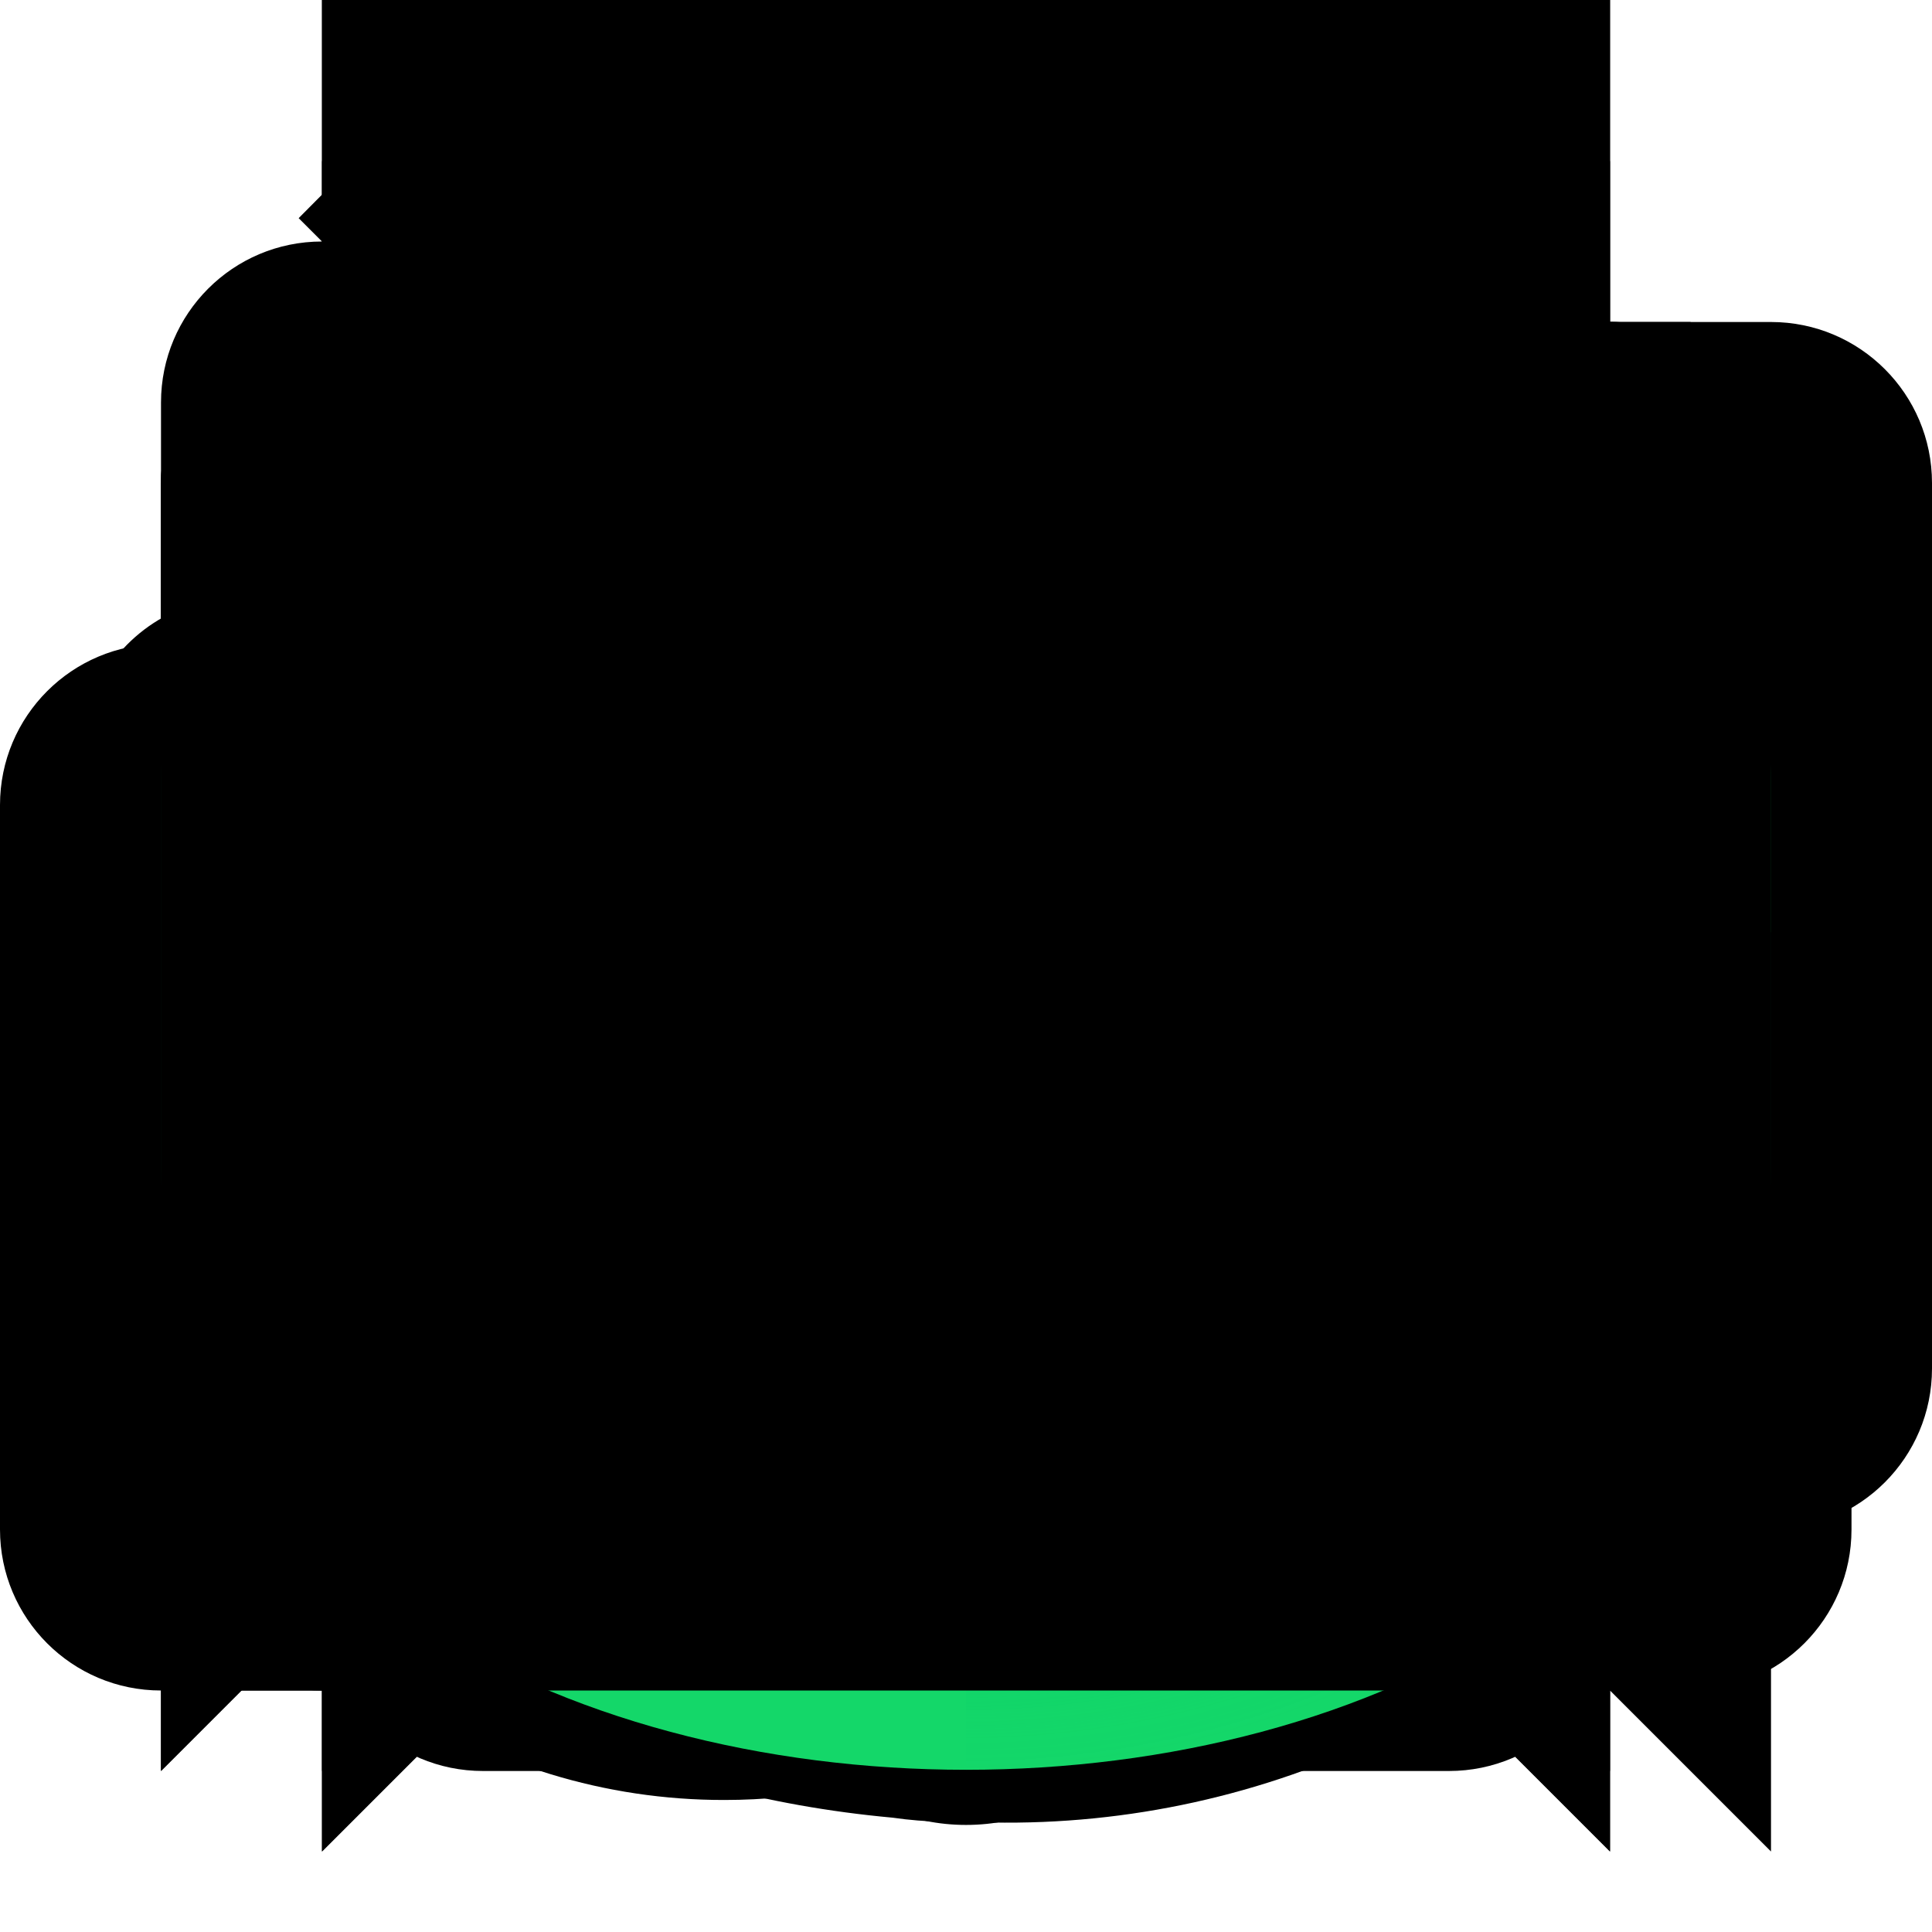
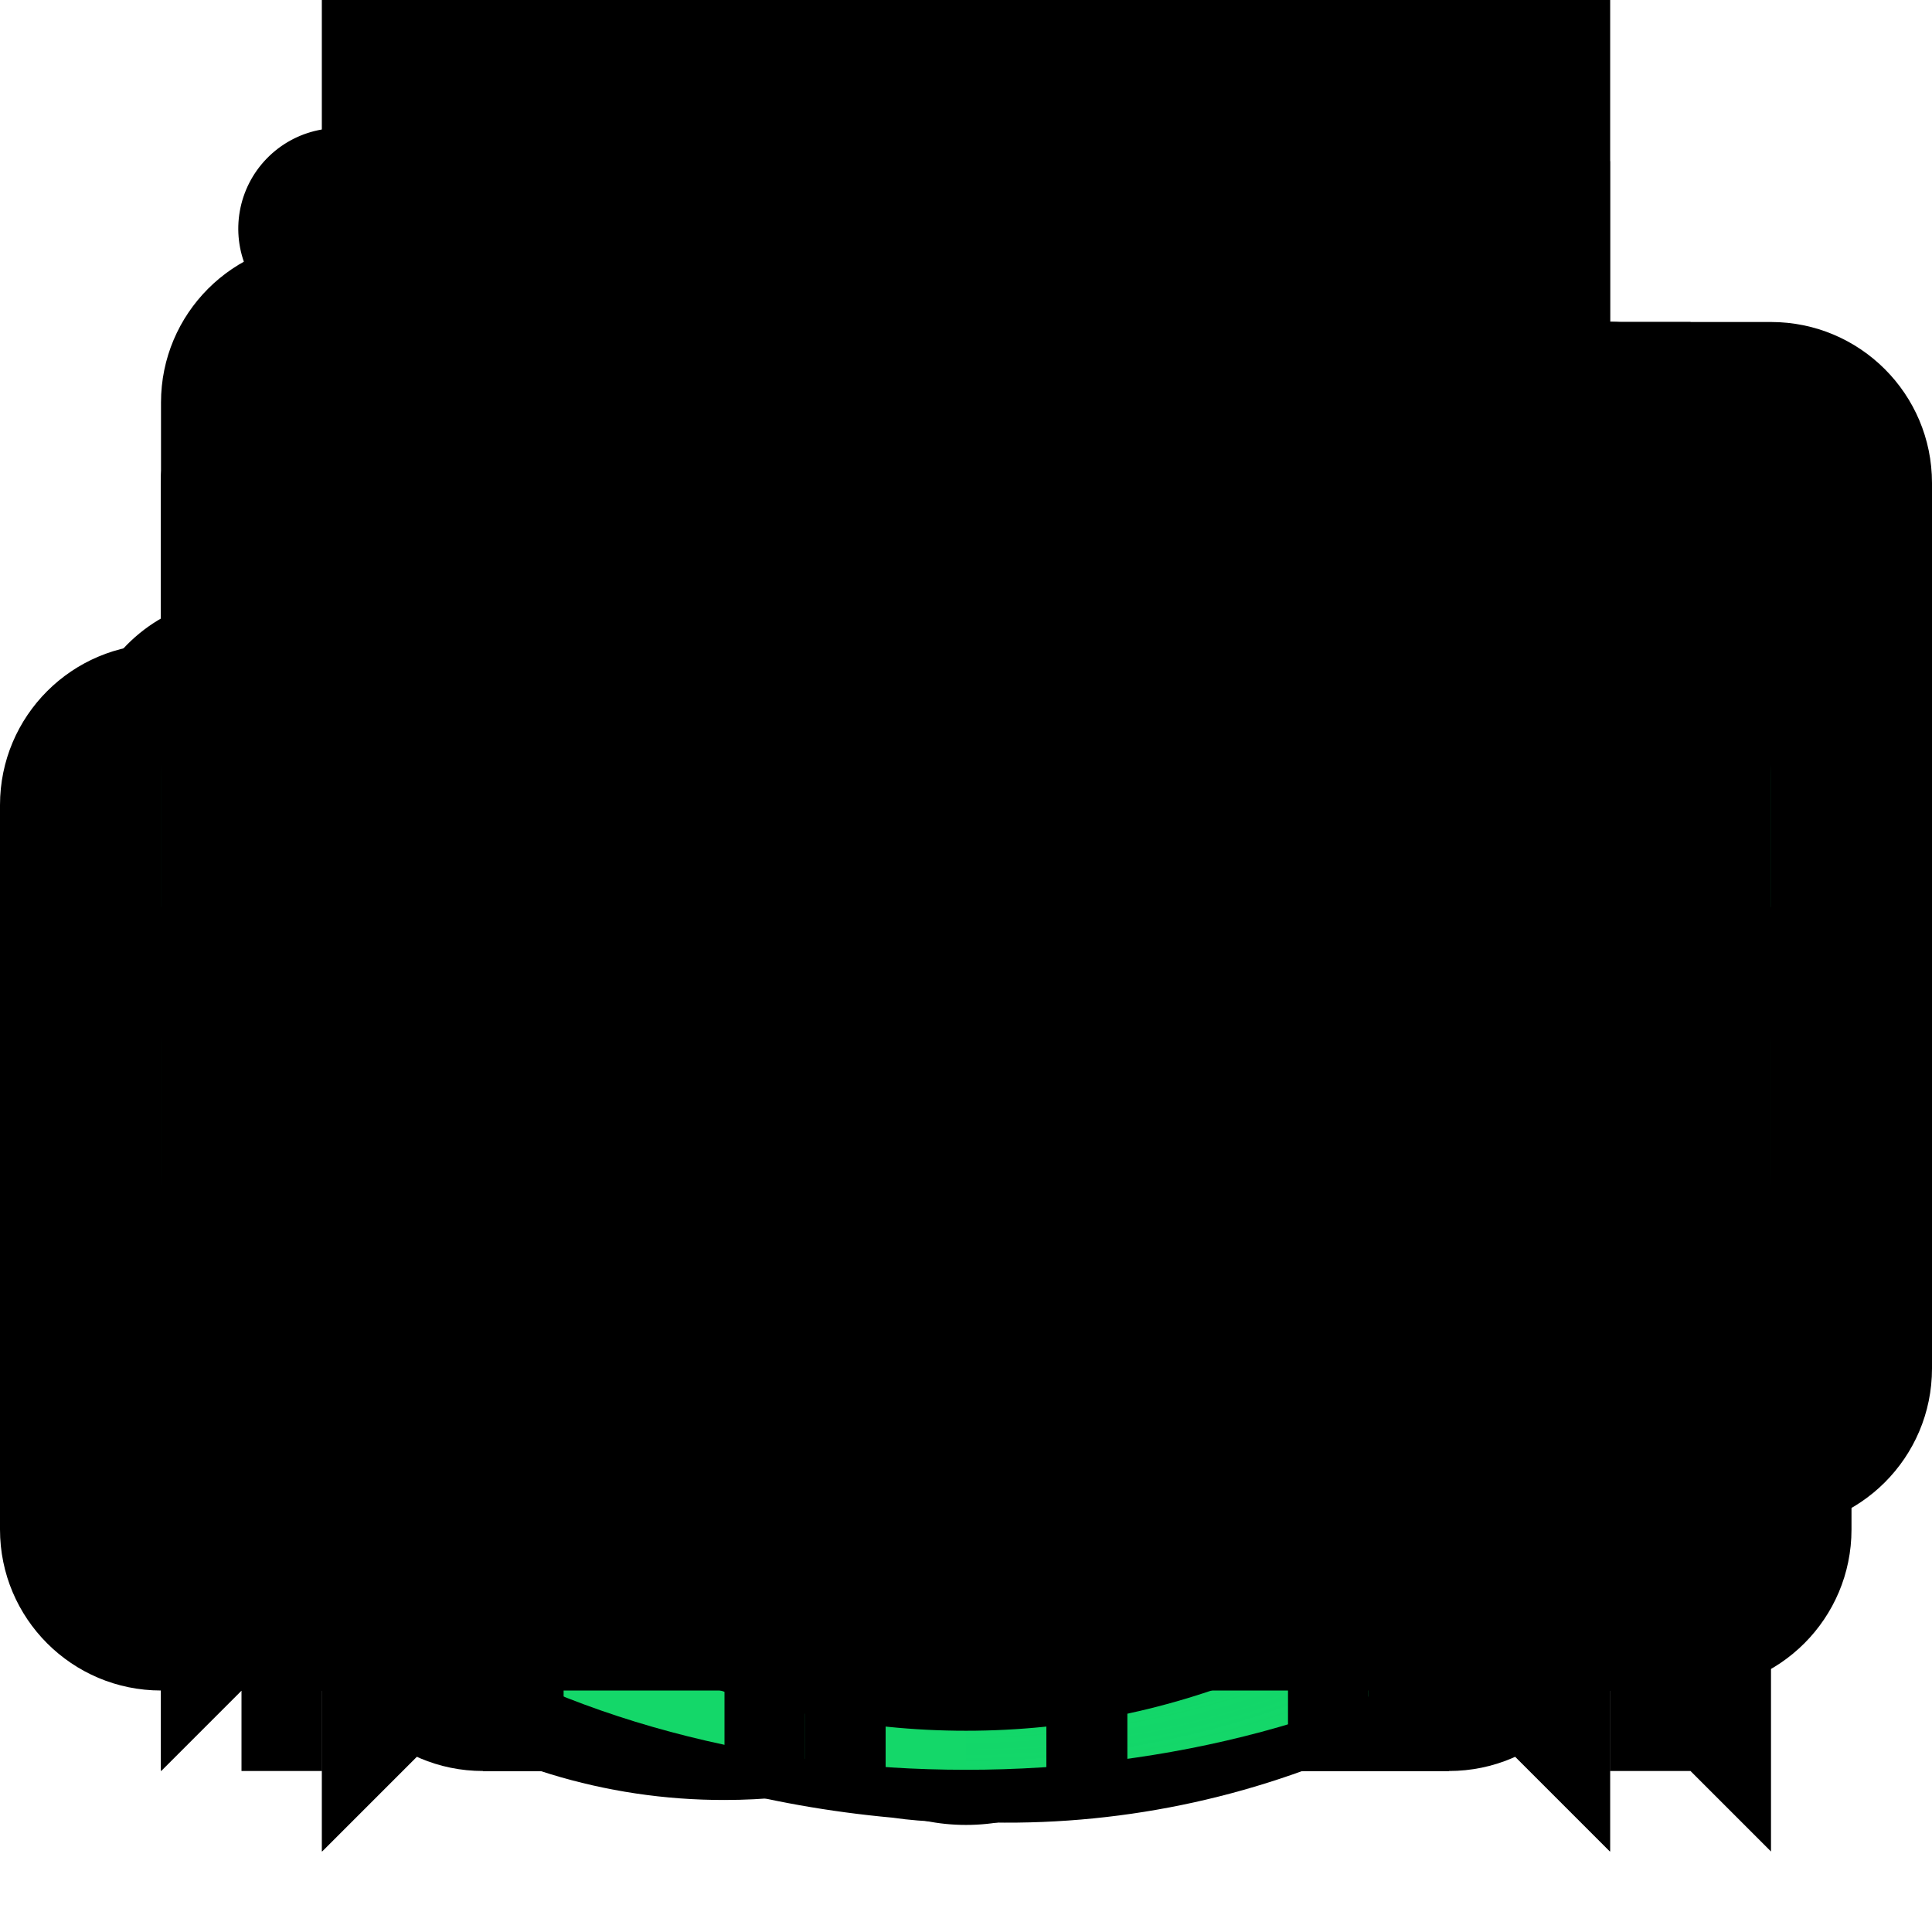
<svg xmlns="http://www.w3.org/2000/svg" viewBox="0 0 24 24">
  <defs>
    <radialGradient id="radial-gradient" cx="12" cy="-89.94" r="11.42" gradientTransform="translate(22.5 -44.54) rotate(180) scale(0.88 0.66)" gradientUnits="userSpaceOnUse">
      <stop offset="0" stop-color="#00c869" />
      <stop offset="0.01" stop-color="#00c869" stop-opacity="0.99" />
      <stop offset="0.28" stop-color="#00c869" stop-opacity="0.64" />
      <stop offset="0.52" stop-color="#00c869" stop-opacity="0.37" />
      <stop offset="0.73" stop-color="#00c869" stop-opacity="0.17" />
      <stop offset="0.9" stop-color="#00c869" stop-opacity="0.04" />
      <stop offset="1" stop-color="#00c869" stop-opacity="0" />
    </radialGradient>
  </defs>
  <g id="icn24">
    <g id="bell-ringed">
      <rect width="24" height="24" style="fill: none" />
      <path d="M16,9.5V14l2,2v1H6V16l2-2V9.5a4,4,0,0,1,4-4h0A4,4,0,0,1,16,9.5Z" />
      <path d="M13.5,18a1.5,1.5,0,0,1-3,0Z" />
      <path d="M19.68,19.18,19,18.47a3.5,3.5,0,0,0,0-4.95l.71-.71a4.5,4.5,0,0,1,0,6.36Z" />
      <path d="M21.1,20.6l-.71-.71a5.5,5.5,0,0,0,0-7.78l.71-.71a6.5,6.5,0,0,1,0,9.19Z" />
      <path d="M4.32,19.18a4.5,4.5,0,0,1,0-6.36l.71.71a3.5,3.5,0,0,0,0,4.95Z" />
      <path d="M2.9,20.6a6.5,6.5,0,0,1,0-9.19l.71.71a5.5,5.5,0,0,0,0,7.78Z" />
    </g>
    <g id="star">
      <rect id="space" width="24" height="24" style="fill: none" />
      <polygon id="_Path_" data-name="&lt;Path&gt;" points="15.79 13.49 21.97 9 14.33 9 11.97 1.74 9.61 9 1.97 9 8.15 13.49 5.79 20.76 11.97 16.27 18.15 20.76 15.79 13.49" />
    </g>
    <g id="star-wire">
      <rect id="space-2" data-name="space" width="24" height="24" style="fill: none" />
      <path d="M12,6.59l.93,2.87.34,1h4.11l-2.45,1.78-.88.64.34,1,.93,2.87-2.45-1.78L12,14.41l-.88.64L8.64,16.83,9.58,14l.34-1L9,12.28,6.59,10.5H10.7l.34-1L12,6.59m0-4.85L9.61,9H2l6.18,4.49L5.79,20.76,12,16.27l6.18,4.49-2.36-7.27L22,9H14.33L12,1.73Z" />
    </g>
    <g id="bell-muted">
      <rect id="space-3" data-name="space" width="24" height="24" style="fill: none" />
      <path d="M7,8.84,15.17,17H5V16l2-2V9A.86.86,0,0,1,7,8.84ZM10,18h4a2,2,0,0,1-4,0Zm7-4.83V9a5,5,0,0,0-5-5A4.92,4.92,0,0,0,8.91,5.08L5.12,1.29,3.71,2.71l16,16,1.41-1.42Z" />
    </g>
    <g id="more">
      <rect id="space-4" data-name="space" width="24" height="24" style="fill: none" />
      <path d="M14,12a2,2,0,1,1-2-2A2,2,0,0,1,14,12ZM12,4a2,2,0,1,0,2,2A2,2,0,0,0,12,4Zm0,12a2,2,0,1,0,2,2A2,2,0,0,0,12,16Z" />
    </g>
    <g id="forward">
      <rect id="space-5" data-name="space" width="24" height="24" style="fill: none" />
      <polygon id="_Path_2" data-name="&lt;Path&gt;" points="5 10 12.5 2.5 20 10 15 10 12.5 21 10 10 5 10" />
    </g>
    <g id="reply">
      <rect id="space-6" data-name="space" width="24" height="24" style="fill: none" />
      <path d="M21,19A13.36,13.36,0,0,0,10,8V4L2.5,11.5,10,19V14C14.55,14,18.73,15.11,21,19Z" />
    </g>
    <g id="forwarded">
      <g id="space-7" data-name="space">
        <rect width="24" height="24" style="fill: none" />
      </g>
      <path d="M12.5,20.5A1.5,1.5,0,0,1,11,19V9.12L8.06,12.06A1.5,1.5,0,1,1,5.94,9.94l5.5-5.5a1.5,1.5,0,0,1,2.12,0l5.5,5.5a1.5,1.5,0,0,1-2.12,2.12L14,9.12V19A1.5,1.5,0,0,1,12.5,20.5Z" />
    </g>
    <g id="replied">
      <rect width="24" height="24" style="fill: none" />
      <path d="M18.58,19.55C16.5,15,13.38,13,8.18,13h0l2.92,2.92a1.5,1.5,0,0,1-2.12,2.12l-5.5-5.5a1.5,1.5,0,0,1,0-2.12l5.5-5.5a1.5,1.5,0,0,1,2.12,2.12l-3,3h.07c6.38,0,10.55,2.65,13.13,8.29A1.5,1.5,0,0,1,18.58,19.55Z" />
    </g>
    <g id="gear">
      <g id="space-8" data-name="space">
        <rect width="24" height="24" style="fill: none" />
      </g>
      <g id="_Group_" data-name="&lt;Group&gt;">
        <path d="M3.3,13.87l-.37-.09A1.85,1.85,0,0,1,1.51,12s0,0,0,0a1.85,1.85,0,0,1,1.43-1.76l.37-.09A1.92,1.92,0,0,0,4.6,9l0-.07a1.92,1.92,0,0,0-.1-1.74l-.19-.32a1.85,1.85,0,0,1,.24-2.26l0,0a1.85,1.85,0,0,1,2.26-.24l.32.19a1.92,1.92,0,0,0,1.74.1L9,4.6a1.92,1.92,0,0,0,1.16-1.3l.09-.37A1.85,1.85,0,0,1,12,1.51h0a1.85,1.85,0,0,1,1.76,1.43l.09.37A1.92,1.92,0,0,0,15,4.6l.07,0a1.92,1.92,0,0,0,1.74-.1l.32-.19a1.85,1.85,0,0,1,2.26.24l0,0a1.85,1.85,0,0,1,.24,2.26l-.19.32a1.92,1.92,0,0,0-.1,1.74l0,.07a1.92,1.92,0,0,0,1.3,1.16l.37.09A1.85,1.85,0,0,1,22.5,12s0,0,0,0a1.85,1.85,0,0,1-1.43,1.76l-.37.09A1.92,1.92,0,0,0,19.4,15l0,.07a1.92,1.92,0,0,0,.1,1.74l.19.32a1.85,1.85,0,0,1-.24,2.26l0,0a1.85,1.85,0,0,1-2.26.24l-.32-.19a1.92,1.92,0,0,0-1.74-.1l-.07,0a1.92,1.92,0,0,0-1.16,1.3l-.09.37A1.85,1.85,0,0,1,12,22.49h0a1.85,1.85,0,0,1-1.76-1.43l-.09-.37A1.92,1.92,0,0,0,9,19.4l-.07,0a1.92,1.92,0,0,0-1.74.1l-.32.19a1.85,1.85,0,0,1-2.26-.24l0,0a1.85,1.85,0,0,1-.24-2.26l.19-.32a1.92,1.92,0,0,0,.1-1.74l0-.07A1.92,1.92,0,0,0,3.3,13.87ZM12,7a5,5,0,1,0,5,5A5,5,0,0,0,12,7Z" />
      </g>
    </g>
    <g id="exit">
      <g id="space-9" data-name="space">
        <rect width="24" height="24" style="fill: none" />
      </g>
      <path d="M11,21H5.5A2.5,2.5,0,0,1,3,18.5V6.5A2.5,2.5,0,0,1,5.5,4H11V7H6V18h5Zm4.56-.44-2.12-2.12L17.88,14H9V11h8.88L13.44,6.56l2.12-2.12,7,7a1.5,1.5,0,0,1,0,2.12Z" />
    </g>
    <g id="sent-message">
      <rect id="space-10" data-name="space" width="24" height="24" style="fill: none" />
      <path d="M24,8v9a2,2,0,0,1-2,2H9a2,2,0,0,1-2-2V16H4V14H7V12H0V10H7V8H2V6H22A2,2,0,0,1,24,8ZM22,9.37l-6.5,3L9,9.37v2.21l6.5,3,6.5-3Z" style="fill-rule: evenodd" />
    </g>
    <g id="arrow-down">
      <rect width="24" height="24" style="fill: none" />
      <polygon points="12 16.41 6.29 10.71 7.71 9.29 12 13.59 16.29 9.29 17.71 10.71 12 16.41" />
    </g>
    <g id="arrow-up">
      <rect width="24" height="24" transform="translate(24 24) rotate(-180)" style="fill: none" />
      <polygon points="12 7.59 17.71 13.29 16.29 14.71 12 10.41 7.71 14.71 6.29 13.29 12 7.59" />
    </g>
    <g id="cross">
      <rect id="space-11" data-name="space" width="24" height="24" style="fill: none" />
      <polygon points="13 5 11 5 11 11 5 11 5 13 11 13 11 19 13 19 13 13 19 13 19 11 13 11 13 5" />
    </g>
    <g id="unread-circle">
      <rect id="space-12" data-name="space" width="24" height="24" style="fill: none" />
      <circle cx="12" cy="12" r="4" style="fill: #ff6464" />
    </g>
    <g id="messages">
      <rect id="space-13" data-name="space" width="24" height="24" style="fill: none" />
      <path d="M15,8H2a2,2,0,0,0-2,2v9a2,2,0,0,0,2,2H15a2,2,0,0,0,2-2V10A2,2,0,0,0,15,8ZM2,13.57l6.5,3,6.5-3V11.37l-6.5,3-6.5-3ZM24,6v9a2,2,0,0,1-2,2H18V12.18l4-1.87V8.1L18,10a3,3,0,0,0-3-3H7V6A2,2,0,0,1,9,4H22A2,2,0,0,1,24,6Z" style="fill-rule: evenodd" />
    </g>
    <g id="delete">
      <rect id="space-14" data-name="space" width="24" height="24" style="fill: none" />
      <path d="M15,4H9V3a1,1,0,0,1,1-1h4a1,1,0,0,1,1,1Zm4,2V7H18V19a2,2,0,0,1-2,2H8a2,2,0,0,1-2-2V7H5V6A1,1,0,0,1,6,5H18A1,1,0,0,1,19,6ZM10.5,9h-1v9h1Zm4,0h-1v9h1Z" />
    </g>
    <g id="comments">
      <rect id="space-15" data-name="space" width="24" height="24" style="fill: none" />
      <path id="comment" d="M4,3H15a2,2,0,0,1,2,2v9H6L2,18V5A2,2,0,0,1,4,3ZM20,8H19v8H7v1a2,2,0,0,0,2,2h9l4,4V10A2,2,0,0,0,20,8Z" style="fill-rule: evenodd" />
    </g>
    <g id="comment-2" data-name="comment">
      <rect id="space-16" data-name="space" width="24" height="24" style="fill: none" />
      <path d="M4,4H20a2,2,0,0,1,2,2V16a2,2,0,0,1-2,2H6L2,22V6A2,2,0,0,1,4,4Z" style="fill-rule: evenodd" />
    </g>
    <g id="search">
      <rect id="space-17" data-name="space" width="24" height="24" style="fill: none" />
      <path d="M10,16.5A6.5,6.5,0,1,1,16.5,10,6.51,6.51,0,0,1,10,16.5Zm0-11A4.5,4.5,0,1,0,14.5,10,4.5,4.5,0,0,0,10,5.5ZM19.41,21,21,19.41,16.58,15,15,16.58Z" />
    </g>
    <g id="download">
      <rect width="24" height="24" style="fill: none" />
      <path d="M19,21H4V18H19Zm-7.5-3.38L3.44,9.56,5.56,7.44,10,11.88V3h3v8.88l4.44-4.44,2.12,2.12Z" />
    </g>
    <g id="menu">
      <rect id="space-18" data-name="space" width="24" height="24" style="fill: none" />
      <path d="M21,13H3V11H21Zm0-7H3V8H21Zm0,10H3v2H21Z" />
    </g>
    <g id="filter">
      <rect width="24" height="24" style="fill: none" />
      <polygon points="11 21 9 21 9 12.41 2.29 5.71 3 4 21 4 21.71 5.71 15 12.41 15 17 13 17 13 11.59 18.59 6 5.41 6 11 11.59 11 21" />
    </g>
    <g id="atsign">
      <rect width="24" height="24" style="fill: none" />
      <path d="M12.32,22.64c-.4,0-.82,0-1.23-.06C4.75,22,.87,17.4,1.42,11.08a10.39,10.39,0,0,1,11.5-9.66c7.17.63,10,5.3,9.61,9.65-.34,3.86-3.06,6.66-6.2,6.38a3.06,3.06,0,0,1-2.17-1.25,2.86,2.86,0,0,1-.17-.29A5.69,5.69,0,0,1,9.36,17a4.26,4.26,0,0,1-3.42-3.09A6,6,0,0,1,7.61,8c1.2-1.13,3.95-2.75,8.87-1a1.25,1.25,0,0,1,.79,1.45c-.14.62-.28,1.23-.4,1.81l-.23,1.09-.07.29c-.22,1-.36,1.74-.36,1.74a2,2,0,0,0,0,1.36.59.59,0,0,0,.41.19c1.84.16,3.21-2,3.41-4.12.27-3-1.52-6.43-7.34-6.94A7.86,7.86,0,0,0,3.92,11.3a8.15,8.15,0,0,0,1.66,6.1,8.19,8.19,0,0,0,5.73,2.69,8.73,8.73,0,0,0,4.79-.8l1.12-.56L18.34,21l-1.12.56A10.77,10.77,0,0,1,12.32,22.64Zm.07-13.9A4.32,4.32,0,0,0,9.33,9.81a3.4,3.4,0,0,0-1,3.35A1.8,1.8,0,0,0,9.8,14.5c3.07.54,4.09-2.39,4.35-3.41l.28-1.32,0-.13.13-.6A8.55,8.55,0,0,0,12.38,8.73Z" />
    </g>
    <g id="file">
      <rect id="space-19" data-name="space" width="24" height="24" style="fill: none" />
      <path d="M18,22H6a2,2,0,0,1-2-2V4A2,2,0,0,1,6,2h8l6,6V20A2,2,0,0,1,18,22ZM13,3V9h6Zm3,9H8v2h8Zm0,4H8v2h8Z" />
    </g>
    <g id="log">
      <rect id="space-20" data-name="space" width="24" height="24" style="fill: none" />
      <path d="M20,22l-2-2-2,2-2-2-2,2-2-2L8,22,6,20,4,22V2L6,4,8,2l2,2,2-2,2,2,2-2,2,2,2-2Zm-3-5H7V15H17Zm0-4H7V11H17Zm0-4H7V7H17Z" style="fill-rule: evenodd" />
    </g>
    <g id="attach">
      <rect id="space-21" data-name="space" width="24" height="24" style="fill: none" />
      <path d="M9,22.36A7.36,7.36,0,0,1,3.79,9.79l6.5-6.5a5.24,5.24,0,0,1,7.41,7.41l-6.5,6.5a3.2,3.2,0,0,1-4.41,0,3.13,3.13,0,0,1,0-4.41l6.5-6.5a1,1,0,0,1,1.41,1.41l-6.5,6.5a1.12,1.12,0,0,0,1.59,1.59l6.5-6.5a3.24,3.24,0,0,0-4.59-4.59l-6.5,6.5a5.36,5.36,0,0,0,7.59,7.59l7.5-7.5a1,1,0,0,1,1.41,1.41l-7.5,7.5A7.34,7.34,0,0,1,9,22.36Z" />
    </g>
    <g id="list-check">
      <rect id="space-22" data-name="space" width="24" height="24" style="fill: none" />
      <path d="M5,19.41.29,14.71l1.41-1.41L5,16.59,16.29,5.29l1.41,1.41ZM10,19h6V17H10Zm4-4h6V13H14Zm4-6v2h6V9Z" />
    </g>
    <g id="bell">
      <rect id="space-23" data-name="space" width="24" height="24" style="fill: none" />
      <path d="M12,22.67a2.5,2.5,0,0,0,2.5-2.5h-5A2.5,2.5,0,0,0,12,22.67ZM21,17v2H3V17l3-3V8a6,6,0,0,1,6-6h0a6,6,0,0,1,6,6v6Z" />
    </g>
    <g id="home">
      <rect id="space-24" data-name="space" width="24" height="24" style="fill: none" />
      <path d="M15,15v6h6a2,2,0,0,0,2-2V9.41A2,2,0,0,0,21.84,7.6L12,3,2.16,7.6A2,2,0,0,0,1,9.41V19a2,2,0,0,0,2,2H9V15a3,3,0,0,1,3-3h0A3,3,0,0,1,15,15Z" />
    </g>
    <g id="nested3d">
      <g>
        <path d="M22,14.44V9.7a3.33,3.33,0,0,0-1.67-2.89L12,2,3.67,6.81A3.33,3.33,0,0,0,2,9.7v4.74C2,24.5,22,24.5,22,14.44Zm-10,.07L3.67,9.7A1.67,1.67,0,0,1,4.5,8.25L12,3.92l7.5,4.33a1.67,1.67,0,0,1,.83,1.44Z" style="fill: #14d769" />
        <path d="M12,14.51l9.88-5.7A3.32,3.32,0,0,1,22,9.7v4.74c0,5-5,7.56-10,7.56Z" style="fill: url(#radial-gradient)" />
      </g>
      <rect id="space-25" data-name="space" width="24" height="24" style="fill: none" />
    </g>
    <g id="expand">
      <rect id="space-26" data-name="space" width="24" height="24" style="fill: none" />
      <path d="M20,5v6H18V7.41L14.41,11,13,9.59,16.59,6H13V4h6A1,1,0,0,1,20,5ZM9.59,13,6,16.59V13H4v6a1,1,0,0,0,1,1h6V18H7.41L11,14.41Z" />
    </g>
    <g id="collapse">
      <rect id="space-27" data-name="space" width="24" height="24" style="fill: none" />
      <path d="M11,14v6H9V16.41L5.41,20,4,18.59,7.59,15H4V13h6A1,1,0,0,1,11,14Zm9-8.59L18.59,4,15,7.59V4H13v6a1,1,0,0,0,1,1h6V9H16.41Z" />
    </g>
    <g id="bookmark">
      <rect id="space-28" data-name="space" width="24" height="24" style="fill: none" />
      <polygon points="20 23 12 15 4 23 4 0 20 0 20 23" />
    </g>
    <g id="bookmark-wire">
      <rect id="space-29" data-name="space" width="24" height="24" style="fill: none" />
      <polygon points="20 0 20 0 20 23 12 15 4 23 4 0 5 0 5 20.59 12 13.59 19 20.59 19 0 20 0" />
    </g>
    <g id="open-message">
      <rect id="space-30" data-name="space" width="24" height="24" style="fill: none" />
      <path d="M3.15,6.86,12,2.73l8.85,4.12A2,2,0,0,1,22,8.67V18a2,2,0,0,1-2,2H4a2,2,0,0,1-2-2V8.67A2,2,0,0,1,3.15,6.86ZM20,8.67v2.2L12,14.6,4,10.87V8.67l8-3.73Z" style="fill-rule: evenodd" />
    </g>
    <g id="unread-message">
      <rect id="space-31" data-name="space" width="24" height="24" style="fill: none" />
      <path d="M22,11.58V19a2,2,0,0,1-2,2H4a2,2,0,0,1-2-2V7A2,2,0,0,1,4,5H15.42A5,5,0,0,0,22,11.58ZM15.07,12,12,13.4,4,9.67v2.2l8,3.73,4.95-2.31A7,7,0,0,1,15.07,12ZM20,4a3,3,0,1,0,3,3A3,3,0,0,0,20,4Z" />
    </g>
    <g id="message-baloon">
      <rect id="space-32" data-name="space" width="24" height="24" style="fill: none" />
      <path d="M12,11.4,4,7.67v2.2l8,3.73,8-3.73V7.67ZM4,4H20a2,2,0,0,1,2,2V16a2,2,0,0,1-2,2H6L2,22V6A2,2,0,0,1,4,4Z" />
    </g>
+     <g id="manager">
+       <rect id="space-33" data-name="space" width="24" height="24" style="fill: none" />
+       <path d="M16,13v4H15V13a1,1,0,0,0-1-1V22H13V18a1,1,0,0,0-2,0v4H10V12a1,1,0,0,0-1,1v4H8V13a2,2,0,0,1,2-2h4A2,2,0,0,1,16,13ZM15.75,1.59A1.25,1.25,0,0,0,14.5,2.84a1.23,1.23,0,0,0,.46.95l-.52.47A1,1,0,0,1,12.9,4l-.53-1a1.24,1.24,0,0,0,.88-1.18,1.25,1.25,0,1,0-2.5,0A1.24,1.24,0,0,0,11.63,3L11.1,4a1,1,0,0,1-1.54.27L9,3.79a1.23,1.23,0,0,0,.46-.95A1.25,1.25,0,1,0,8.25,4.09l.12,0,.26,2.06a1,1,0,0,0,1,.87h4.74a1,1,0,0,0,1-.87l.26-2.06.12,0a1.25,1.25,0,0,0,0-2.5ZM12,10.5A2.5,2.5,0,0,0,14.5,8h-5A2.5,2.5,0,0,0,12,10.5Z" />
+     </g>
+     <g id="member">
+       <rect id="space-34" data-name="space" width="24" height="24" style="fill: none" />
+       <path d="M16,13v4H15V13a1,1,0,0,0-1-1V22H13V18a1,1,0,0,0-2,0v4H10V12a1,1,0,0,0-1,1v4H8V13a2,2,0,0,1,2-2h4A2,2,0,0,1,16,13ZM12,5.5A2.5,2.5,0,1,0,14.5,8,2.5,2.5,0,0,0,12,5.5Z" />
+     </g>
+     <g id="manager-member">
+       <rect id="space-35" data-name="space" width="24" height="24" style="fill: none" />
+       <path d="M19,13v4H18V13a1,1,0,0,0-1-1V22H16V18a1,1,0,0,0-2,0v4H13V12H10V22H9V18a1,1,0,1,0-2,0v4H6V12a1,1,0,0,0-1,1v4H4V13a2,2,0,0,1,2-2H17A2,2,0,0,1,19,13ZM4.37,4.07l.26,2.06a1,1,0,0,0,1,.87h4.74a1,1,0,0,0,1-.87l.26-2.06.12,0A1.25,1.25,0,1,0,10.5,2.84a1.23,1.23,0,0,0,.46.95l-.52.47A1,1,0,0,1,8.9,4L8.37,3a1.24,1.24,0,0,0,.88-1.18,1.25,1.25,0,1,0-2.5,0A1.24,1.24,0,0,0,7.63,3L7.1,4a1,1,0,0,1-1.54.27L5,3.79a1.23,1.23,0,0,0,.46-.95A1.25,1.25,0,1,0,4.25,4.09ZM15,10.5A2.5,2.5,0,1,0,12.5,8,2.5,2.5,0,0,0,15,10.5Zm-7,0A2.5,2.5,0,0,0,10.5,8h-5A2.5,2.5,0,0,0,8,10.5Z" />
+     </g>
+     <g id="team">
+       <rect id="space-36" data-name="space" width="24" height="24" style="fill: none" />
+       <path d="M7.5,8A2.5,2.5,0,1,1,5,5.5,2.5,2.5,0,0,1,7.5,8ZM12,5.5A2.5,2.5,0,1,0,14.5,8,2.5,2.5,0,0,0,12,5.5Zm7,0A2.5,2.5,0,1,0,21.5,8,2.5,2.5,0,0,0,19,5.5ZM7,12V22H6V18a1,1,0,0,0-2,0v4H3V12a1,1,0,0,0-1,1v4H1V13a2,2,0,0,1,2-2H21a2,2,0,0,1,2,2v4H22V13a1,1,0,0,0-1-1V22H20V18a1,1,0,0,0-2,0v4H17V12H14V22H13V18a1,1,0,0,0-2,0v4H10V12Z" />
+     </g>
+     <g id="earth">
+       <rect id="space-37" data-name="space" width="24" height="24" style="fill: none" />
+       <path d="M12,2.5A9.5,9.5,0,1,0,21.5,12,9.5,9.5,0,0,0,12,2.5ZM4.5,12a7.44,7.44,0,0,1,.72-3.18.31.31,0,0,0,0,.06A.71.71,0,0,0,5.55,9a2,2,0,0,1,1.1.78,5.36,5.36,0,0,0,.37.58.55.55,0,0,0,.6.2c0-.07,0-.13,0-.2s.17,0,.21.1c.27.65-.51,1.31-.51,2,0,.52.42.94.59,1.44a2.83,2.83,0,0,0,.2.59c.2.34.61.47.9.75A2.66,2.66,0,0,1,9.46,17a8,8,0,0,0,.5,2.18A7.51,7.51,0,0,1,4.5,12ZM12,19.5a7.48,7.48,0,0,1-1.15-.1,1.07,1.07,0,0,0,0-.52c.38-.12.81-.27,1-.64a1.25,1.25,0,0,0,.82-.72,2.76,2.76,0,0,1,.6-1c.44-.39,1.23-.46,1.4-1a4.3,4.3,0,0,0,.07-.58,1,1,0,0,1,.67-.77.42.42,0,0,0,.25-.13.36.36,0,0,0,0-.24c-.07-.26-.12-.52-.18-.8A5,5,0,0,0,14,12.48a6.13,6.13,0,0,1-1.36-.63,1,1,0,0,0-.94-1,.83.83,0,0,1-.31,0c-.09-.05-.16-.18-.09-.26a.58.58,0,0,1-.6-.31.31.31,0,0,0-.08-.14.35.35,0,0,0-.16,0L9.1,10c-.46,0-1,0-1.18.44l-.38-.26-.29.14a1.16,1.16,0,0,1,0-1A.71.71,0,0,0,6.69,9a1,1,0,0,1,.14-.41.49.49,0,0,0,.08-.42c-.07-.14-.29-.18-.35-.05s0,.1,0,.14a.29.29,0,0,1-.46.09A.57.57,0,0,1,6,7.88a1.49,1.49,0,0,1,1.46-1c.18,0,.43.08.43.25,0,0,0,0,0-.07a.54.54,0,0,0,.2.25A3.84,3.84,0,0,0,8.33,6a1.17,1.17,0,0,0,1.31-.89c.29,0,.52-.22.76-.43a7.39,7.39,0,0,1,4.86.58,1,1,0,0,0-.1.19c-.08.24,0,.3,0,.55a1.39,1.39,0,0,1-.41.75c.05.22.24.5.27.68s-.07.27,0,.34.25.22.39.38c-.38.46-.08,1,.27,1.4s.61.47.85.77c.05.08,0,.18.05.26s.29.26.41.42c.44-.17.27-.2.78,0,.16-.17.52-.5.81-.47.46,0,.42.47.88.5,0,.19,0,.38.06.57s0,.28,0,.43A7.51,7.51,0,0,1,12,19.5Z" />
+     </g>
  </g>
</svg>
